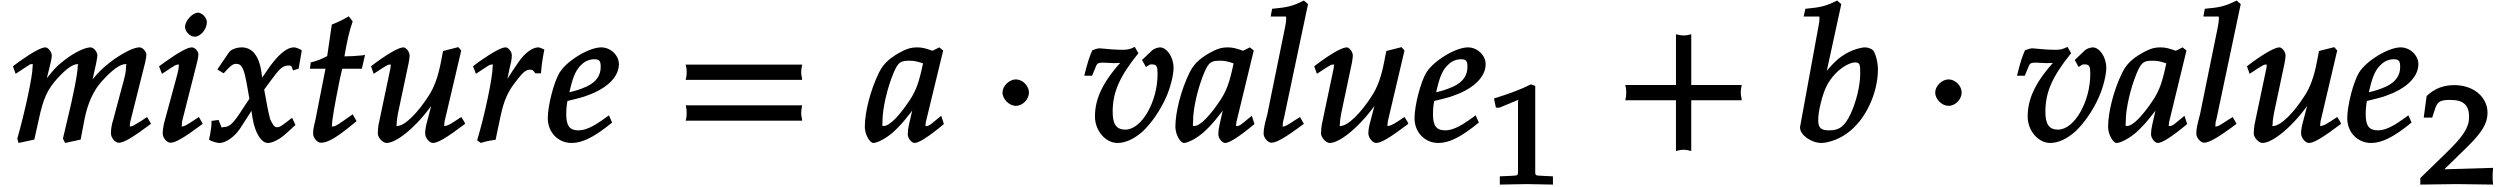
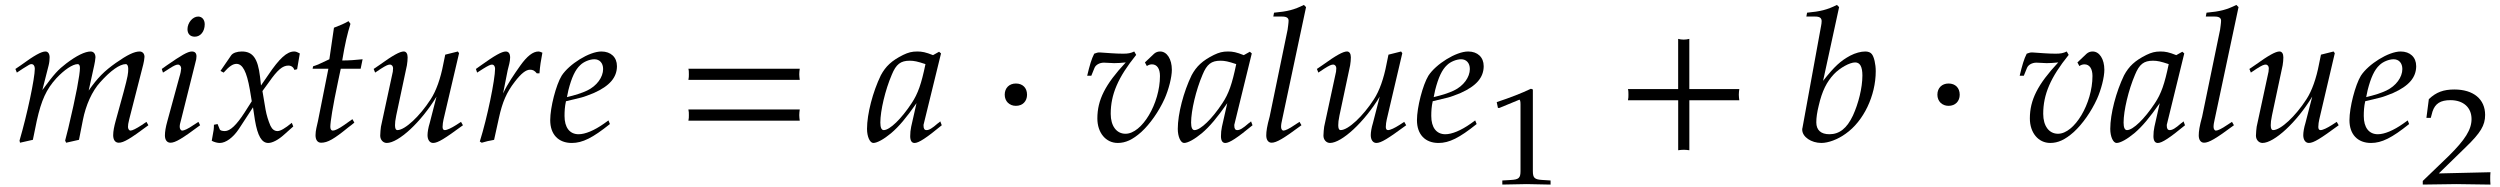
<svg xmlns="http://www.w3.org/2000/svg" xmlns:xlink="http://www.w3.org/1999/xlink" width="161pt" height="16" viewBox="0 0 161 12">
  <defs>
    <symbol overflow="visible" id="a">
-       <path d="M8.938-1.25l-.172-.297-.454.297c-.359.219-.5.313-.624.313-.079 0-.032.03-.032-.11 0-.11.032-.219.094-.469l.89-3.546c.047-.204.079-.407.079-.5 0-.204-.25-.47-.438-.47-.344 0-.906.266-1.64.766-.75.547-1.172.97-1.75 1.782l.234.109.36-1.64c.046-.25.077-.423.077-.5 0-.235-.25-.516-.437-.516-.36 0-1.016.312-1.672.812-.531.407-.765.657-1.547 1.703l.25.094.39-1.594c.048-.187.079-.359.079-.5 0-.234-.25-.515-.406-.515-.266 0-.813.297-1.703.922l-.391.296.172.485.547-.36c.437-.28.39-.265.469-.265.14 0 .078 0 .078.172 0 .61-.5 2.922-.985 4.625l.078.281L1.5-.094l.297-1.328c.281-1.328.562-1.937 1.234-2.656.5-.547.938-.875 1.266-.875.094 0 0-.031 0 .125 0 .422-.25 1.781-.766 3.875l-.187.797.14.281 1-.219.266-1.39c.203-.97.563-1.766 1.094-2.36C6.5-4.563 7-4.954 7.39-4.954c.093 0 .015-.015.015.173 0 .281-.015.453-.312 1.5l-.5 1.875c-.11.328-.157.64-.157.906 0 .297.266.61.5.61.313 0 .829-.282 2.079-1.22zm0 0" />
+       <path d="M8.844-1.016l-.125-.218-.297.203c-.36.234-.61.36-.735.36-.078 0-.156-.11-.156-.235 0-.125.016-.235.078-.485l.907-3.546a2.7 2.7 0 0 0 .078-.485c0-.203-.125-.344-.313-.344-.344 0-.797.22-1.531.735C6-4.5 5.578-4.078 5-3.25l.36-1.64a3.63 3.63 0 0 0 .077-.5c0-.235-.125-.376-.312-.376-.36 0-.906.266-1.563.766-.53.406-.765.656-1.546 1.719l.406-1.594c.047-.188.062-.375.062-.516 0-.234-.109-.375-.265-.375-.266 0-.719.25-1.594.891l-.344.234.094.235.375-.25c.438-.282.484-.297.563-.297.14 0 .218.125.218.297 0 .61-.484 2.922-.984 4.625l.031.14.828-.187.25-1.219c.297-1.328.61-2.031 1.266-2.75.515-.547 1.047-.906 1.375-.906.094 0 .14.094.14.25 0 .422-.25 1.781-.75 3.875l-.203.797.063.14.828-.187.25-1.266c.188-.968.594-1.875 1.125-2.453C6.406-4.53 7-4.953 7.39-4.953c.094 0 .157.11.157.297 0 .297-.016.453-.297 1.5l-.516 1.875c-.093.343-.156.64-.156.906 0 .297.125.484.36.484.312 0 .734-.25 1.906-1.125zm0 0" />
    </symbol>
    <symbol overflow="visible" id="b">
-       <path d="M2.969-1.25l-.172-.297-.453.297c-.36.234-.5.313-.625.313-.078 0-.016.03-.016-.11 0-.11 0-.203.078-.469l.922-3.64c.047-.203.063-.313.063-.422 0-.203-.22-.453-.422-.453-.266 0-.797.281-1.703.922l-.407.296.188.485.547-.36c.344-.218.375-.234.484-.234.11 0 .047-.031.047.11 0 .109-.047.359-.094.53L.625-1.405c-.11.375-.156.672-.156.922 0 .28.265.593.5.593.312 0 .844-.296 2.078-1.218zm.344-6.406c0-.282-.313-.61-.563-.61-.36 0-.844.516-.844.922 0 .297.328.625.625.625.375 0 .781-.484.781-.937zm0 0" />
+       <path d="M2.875-1.016l-.11-.218-.312.203c-.36.25-.61.36-.734.36-.078 0-.157-.11-.157-.235 0-.125.016-.219.094-.485l.907-3.625c.062-.203.078-.328.078-.437 0-.203-.094-.313-.297-.313-.266 0-.688.25-1.61.891l-.328.234.078.235.391-.25c.344-.219.469-.266.578-.266.11 0 .203.11.203.25 0 .094-.047.344-.11.531l-.78 2.86c-.11.39-.157.687-.157.922 0 .28.125.468.36.468.312 0 .75-.265 1.906-1.125zm.297-6.5c0-.296-.172-.5-.422-.5-.36 0-.688.407-.688.813 0 .297.172.484.47.484.374 0 .64-.343.64-.797zm0 0" />
    </symbol>
    <symbol overflow="visible" id="c">
-       <path d="M5.875-5.875c-.14-.078-.344-.156-.453-.156-.469 0-1.063.468-1.797 1.578l-.453.656.25.094-.078-.578c-.14-1.188-.594-1.75-1.297-1.75-.313 0-.688.14-.797.297L.484-4.61l.407.25c.437-.485.578-.61.812-.61.39 0 .516.36.719 1.532l.125.718-.438.656C1.594-1.25 1.297-.905.953-.905c-.172 0-.172.078-.203.015l-.188-.468-.453.062c0 .36-.03.516-.093.89-.032.141-.047.173-.063.329.219.125.531.203.672.203.39 0 .953-.375 1.328-.938l.906-1.406-.234-.094.125.829c.172 1.015.578 1.609 1 1.609.266 0 .75-.234 1.125-.578l.64-.578-.218-.469c-.578.453-.766.61-.953.61-.188 0-.25-.094-.453-.5.015.046-.11-.407-.172-.75L3.5-3.313l.39-.532c.563-.765.782-1.015 1.157-1.015.187 0 .187-.032.312.312l.36-.11.203-1.171zm0 0" />
+       <path d="M5.781-5.64c-.14-.079-.25-.126-.36-.126-.468 0-.952.438-1.687 1.532l-.453.656-.062-.563c-.14-1.187-.469-1.625-1.172-1.625-.313 0-.578.094-.688.25l-.687 1 .203.11c.36-.407.594-.563.828-.563.39 0 .656.485.86 1.657l.124.75-.468.734C1.703-1.031 1.297-.641.953-.641.781-.64.641-.687.625-.75l-.14-.344-.235.047c0 .234-.016.39-.094.766-.031.156-.031.187-.047.265.172.094.375.141.516.141.39 0 .86-.344 1.234-.906l.907-1.39.125.827C3.062-.328 3.328.125 3.75.125c.266 0 .656-.203 1.031-.547l.578-.516-.093-.234c-.438.36-.735.531-.922.531C4.156-.64 4-.75 3.89-.984a4.761 4.761 0 0 1-.313-1.032l-.203-1.203.422-.578c.547-.781.875-1.062 1.25-1.062.187 0 .328.109.39.28l.172-.046zm0 0" />
    </symbol>
    <symbol overflow="visible" id="d">
-       <path d="M3.703-5.516c-.453.047-.86.063-1.156.063.172-.984.297-1.578.531-2.25l-.25-.328a7.16 7.16 0 0 1-1.094.531l-.296 2.031c-.391.203-.704.328-1.063.407l-.047.406h1l-.64 3.25C.625-1.11.53-.813.53-.5c0 .297.266.61.5.61.422 0 .922-.282 1.86-1.032.218-.172.14-.125.437-.36l-.25-.437-.672.469c-.36.25-.484.313-.625.313-.093 0-.031.046-.031-.11 0-.297.156-1.234.516-3l.14-.61h1.266l.203-.89zm0 0" />
+       <path d="M3.703-5.266c-.453.047-.86.079-1.312.079.187-1.125.328-1.704.53-2.36l-.124-.172c-.235.14-.563.282-.938.422l-.296 2.031c-.516.25-.829.391-1.047.454l-.032.156H1.5L.828-1.281c-.062.297-.156.593-.156.906 0 .297.125.484.36.484.421 0 .827-.234 1.765-1 .219-.156.14-.109.375-.296l-.125-.22-.531.376c-.36.25-.594.36-.735.36-.093 0-.156-.095-.156-.235 0-.313.14-1.25.516-3.016l.156-.734h1.281zm0 0" />
    </symbol>
    <symbol overflow="visible" id="e">
-       <path d="M6.219-1.25l-.188-.297-.453.297c-.297.188-.469.281-.625.281-.094 0-.016.047-.016-.078 0-.14.032-.328.079-.469L6.03-5.828l-.187-.219-.985.25-.14.719c-.172.906-.422 1.61-.782 2.156-.703 1.11-1.546 1.953-2.03 1.953-.11 0-.032.031-.032-.172 0-.187.031-.312.078-.625l.688-3.25c.03-.187.062-.343.062-.5 0-.234-.234-.515-.39-.515-.25 0-.813.281-1.704.922l-.39.296.172.485.546-.36c.36-.218.375-.234.485-.234.125 0 .062-.031.062.11a.792.792 0 0 1-.03.203l-.75 3.562c-.016.11-.048.375-.048.563 0 .265.328.609.563.609.75 0 2.297-1.375 3.297-3.016l-.235-.093-.437 1.687c-.094.313-.14.61-.14.797 0 .297.28.625.5.625.312 0 .859-.313 2.077-1.234zm0 0" />
+       <path d="M6.125-1.016L6-1.234l-.313.203c-.296.187-.578.328-.734.328-.094 0-.14-.078-.14-.203 0-.156.03-.344.062-.485l1-4.265-.078-.11-.813.204-.125.609c-.171.906-.453 1.719-.812 2.266C3.344-1.595 2.39-.704 1.907-.704c-.11 0-.157-.11-.157-.313 0-.171.016-.312.078-.625l.688-3.234c.03-.188.046-.36.046-.516 0-.234-.093-.375-.25-.375-.25 0-.703.25-1.593.891l-.344.234.094.235.375-.25c.344-.219.469-.266.578-.266.125 0 .203.11.203.234 0 .063-.016.157-.016.22L.844-.923c-.016.125-.047.39-.047.578 0 .266.187.469.422.469.75 0 2.203-1.328 3.203-2.984l-.438 1.703c-.093.297-.14.593-.14.781 0 .297.14.5.36.5.312 0 .75-.281 1.921-1.14zm0 0" />
    </symbol>
    <symbol overflow="visible" id="f">
-       <path d="M4.594-5.953c-.14-.063-.188-.078-.25-.078-.36 0-.844.328-1.266.937-.406.594-.86 1.25-1.172 1.907h.282L2.5-4.704c.063-.25.14-.531.14-.813 0-.234-.218-.515-.406-.515-.25 0-.812.297-1.703.922l-.39.296.187.485.547-.36c.328-.218.375-.234.469-.234.125 0 .062-.031.062.125 0 .703-.515 3.156-1 4.75l.235.172c.296-.094.562-.156.953-.203l.328-1.563c.219-.984.453-1.53.984-2.203.406-.531.625-.75.89-.75.188 0 .204.032.36.235h.36c.046-.594.109-.97.218-1.532zm0 0" />
+       <path d="M4.594-5.688c-.14-.062-.188-.078-.25-.078-.36 0-.735.297-1.172.907-.406.578-.813 1.156-1.11 1.796l.297-1.5c.063-.265.157-.546.157-.812 0-.25-.094-.39-.282-.39-.25 0-.703.25-1.593.89l-.329.234.079.235.39-.25c.328-.203.469-.266.563-.266.125 0 .203.11.203.266 0 .687-.5 3.156-.984 4.687L.688.11c.25-.078.515-.14.796-.187L1.797-1.5c.219-1 .484-1.625 1.016-2.313.406-.53.718-.78.984-.78.187 0 .297.062.437.234h.172c.032-.454.094-.844.188-1.329zm0 0" />
    </symbol>
    <symbol overflow="visible" id="g">
-       <path d="M4.61-4.953c0-.563-.532-1.078-1.141-1.078-.781 0-2.188.843-2.672 1.61C.437-3.845.03-2.313.03-1.47.031-.547.703.125 1.563.125 2.25.125 3-.235 4.171-1.188l-.203-.468-.438.312c-.64.453-1.11.657-1.531.657-.578 0-.781-.313-.781-1.047 0-.313.031-.61.078-.844l.86-.219c.202-.047.515-.172.827-.297C4-3.547 4.61-4.219 4.61-4.954zm-1.173.187c0 .516-.265.954-.89 1.25a5.596 5.596 0 0 1-1.125.375l.062-.265c.188-.797.391-1.219.72-1.516.218-.219.515-.344.812-.344.343 0 .421.11.421.5zm0 0" />
+       <path d="M4.469-4.828c0-.563-.39-.938-1-.938-.781 0-2.078.813-2.563 1.563-.36.594-.734 2.031-.734 2.86 0 .921.531 1.468 1.39 1.468.688 0 1.344-.328 2.454-1.219l-.094-.234-.281.203C3-.672 2.42-.437 2-.437c-.578 0-.906-.438-.906-1.172 0-.297.015-.61.093-.954l.97-.234c.202-.047.515-.172.827-.297C4-3.547 4.47-4.094 4.47-4.828zm-.89.187c0 .532-.407 1.094-1.032 1.391-.328.156-.766.297-1.297.422l.094-.453c.203-.797.437-1.313.765-1.61.22-.218.61-.375.907-.375.343 0 .562.25.562.625zm0 0" />
    </symbol>
    <symbol overflow="visible" id="h">
-       <path d="M8.266-4.078a1.419 1.419 0 0 1-.047-.36c0-.109.015-.234.062-.484h-7.5c.063.25.063.375.063.484 0 .125 0 .235-.063.5h7.5zm0 2.625a1.332 1.332 0 0 1-.047-.36c0-.109.015-.234.062-.484h-7.5c.063.25.063.375.063.485 0 .125 0 .25-.063.5h7.5zm0 0" />
+       <path d="M8.125-3.938c-.016-.124-.031-.25-.031-.359 0-.125.015-.25.031-.36H.953c.031.11.031.235.031.36 0 .11 0 .234-.03.36zm0 2.626c-.016-.125-.031-.235-.031-.36s.015-.234.031-.36H.953a1.4 1.4 0 0 1 .031.36c0 .125 0 .234-.03.36zm0 0" />
    </symbol>
    <symbol overflow="visible" id="i">
-       <path d="M4.984-1.14l-.156-.485c-.25.203-.266.219-.328.266-.375.312-.453.39-.625.39-.125 0-.047.031-.047-.156 0-.047 0-.078.016-.125l1.11-4.578-.25-.203-.438.218c-.438-.156-.672-.218-.985-.218-.344 0-.578.062-.906.218-.75.375-1.234.766-1.531 1.36l-.047.094C.28-3.297-.093-1.875-.093-.922c0 .516.327 1.047.546 1.047.25 0 .797-.281 1.234-.656.516-.453.985-1.016 1.641-1.938l-.234-.094-.344 1.516a2.715 2.715 0 0 0-.078.61c0 .265.25.562.437.562.266 0 .86-.36 1.891-1.219zM3.672-5.079c-.266 1.281-.453 1.797-.844 2.406C2.156-1.656 1.516-.969 1.125-.969c-.14 0-.078-.015-.078-.344 0-.765.297-2.093.719-3.093.296-.688.453-.766 1.03-.766.282 0 .5.047.86.172zm0 0" />
+       <path d="M4.86-1.016l-.094-.25c-.079.079-.094.079-.157.125-.375.329-.562.438-.734.438-.125 0-.188-.094-.188-.281 0-.063 0-.094.016-.125l1.11-4.532-.125-.109-.391.219c-.469-.188-.703-.235-1.016-.235-.344 0-.578.063-.906.22-.75.374-1.125.734-1.438 1.312C.422-3.172.047-1.75.047-.781c0 .5.187.906.406.906.25 0 .688-.25 1.14-.625.516-.438.985-1 1.641-1.938L2.891-.921a2.882 2.882 0 0 0-.063.61c0 .28.094.437.281.437.266 0 .766-.328 1.75-1.14zM3.811-4.953c-.265 1.281-.484 1.906-.89 2.516-.656 1-1.406 1.734-1.797 1.734-.14 0-.219-.156-.219-.485 0-.765.313-2.093.735-3.078.28-.687.578-.906 1.156-.906.281 0 .5.047 1.015.219zm0 0" />
    </symbol>
    <symbol overflow="visible" id="j">
-       <path d="M2.516-3.125c0-.422-.407-.844-.844-.844-.422 0-.86.422-.86.844 0 .438.438.86.86.86.437 0 .844-.422.844-.86zm0 0" />
+       <path d="M2.39-2.984c0-.438-.28-.72-.718-.72-.422 0-.719.282-.719.72 0 .421.297.718.719.718.437 0 .719-.296.719-.718zm0 0" />
    </symbol>
    <symbol overflow="visible" id="k">
-       <path d="M5.828-4.719c0-.687-.437-1.312-.875-1.312-.14 0-.406.093-.5.187l-.656.625.25.453c.25-.171.266-.171.375-.171.328 0 .375.14.375.625 0 1.765-1.016 3.578-2.078 3.578-.578 0-.813-.36-.813-1.141 0-1.25.422-2.25 1.657-3.781l-.235-.407c-.281.141-.437.188-.765.188-.5 0-.985-.047-1.47-.094-.155 0-.25.032-.5.125-.155.328-.327.844-.515 1.64h.5l.266-.64c.094-.203.203-.203.484-.203.219 0 .438.031.656.031.25 0 .438-.015.75-.046l-.109-.235C1.297-3.859.765-2.766.765-1.578c0 .922.688 1.703 1.454 1.703.5 0 1.062-.25 1.61-.734C4.39-1.125 5-2.016 5.358-2.844c.266-.594.47-1.406.47-1.875zm0 0" />
+       <path d="M5.703-4.594c0-.672-.312-1.172-.75-1.172a.571.571 0 0 0-.39.141l-.594.563.125.234a.55.55 0 0 1 .328-.11c.328 0 .516.282.516.75 0 1.766-1.157 3.72-2.22 3.72-.577 0-.952-.5-.952-1.282 0-1.25.468-2.344 1.64-3.797l-.125-.219c-.234.11-.39.141-.719.141-.5 0-.984-.047-1.468-.078-.157-.016-.25.031-.39.078-.173.328-.298.766-.454 1.422h.266l.203-.5c.078-.203.328-.344.61-.344.218 0 .437.031.655.031.25 0 .438-.015.75-.046C1.406-3.641.906-2.642.906-1.454c0 .922.547 1.578 1.313 1.578.5 0 .953-.203 1.515-.703.563-.516 1.125-1.313 1.5-2.14.266-.595.47-1.391.47-1.876zm0 0" />
    </symbol>
    <symbol overflow="visible" id="l">
-       <path d="M3.094-8.86l-.219-.187c-.75.375-1.063.438-2.047.531l-.094.5h.735c.281 0 .265-.046.265.141 0 .156-.046.422-.078.578L.516-1.703C.344-1.093.28-.75.28-.484c0 .28.281.593.5.593.313 0 .86-.296 2.094-1.218l-.25-.438-.469.297c-.344.234-.5.313-.61.313-.093 0-.03.03-.03-.11s.03-.297.078-.437L3.14-8.813zm0 0" />
+       <path d="M3-8.625l-.14-.14c-.626.312-1.047.421-1.922.5l-.047.25h.578c.281 0 .406.093.406.265 0 .156-.047.438-.063.578L.657-1.578C.484-.953.437-.625.437-.36c0 .28.126.468.344.468.313 0 .766-.265 1.922-1.125l-.125-.218-.312.203c-.36.25-.61.36-.72.36-.093 0-.155-.11-.155-.235 0-.156.03-.297.062-.438zm0 0" />
    </symbol>
    <symbol overflow="visible" id="n">
-       <path d="M8.266-2.766a1.332 1.332 0 0 1-.047-.359c0-.11.015-.234.062-.484h-3.25v-3.266c-.25.063-.375.078-.484.078-.125 0-.25-.016-.5-.078v3.266H.78c.063.25.063.375.063.484 0 .125 0 .25-.063.5h3.266V.641c.25-.063.375-.079.5-.079.11 0 .234.016.484.079v-3.266h3.25zm0 0" />
+       <path d="M8.125-2.625c-.016-.125-.031-.25-.031-.36 0-.124.015-.25.031-.359H4.906v-3.234c-.125.031-.25.047-.36.047-.124 0-.25-.016-.359-.047v3.234H.954c.031.11.031.235.031.36 0 .109 0 .234-.03.359h3.234V.594c.109-.016.234-.031.359-.031.11 0 .234.015.36.03v-3.218zm0 0" />
    </symbol>
    <symbol overflow="visible" id="o">
-       <path d="M5.313-4.625c0-.453-.157-1.016-.297-1.203-.079-.094-.329-.203-.516-.203-.281 0-.75.14-1.078.312-.61.313-1 .672-1.75 1.625L1.906-4l1.047-4.813-.265-.234c-.75.375-1.079.438-2.047.531l-.11.5h.75c.282 0 .266-.046.266.157 0 .093-.016.218-.031.296L.312-.984C.297-.938.297-.891.297-.86c0 .468.719.984 1.375.984.437 0 1.156-.25 1.656-.625 1.156-.813 1.985-2.547 1.985-4.125zm-1.141.281c0 .766-.25 1.797-.61 2.578-.39.829-.734 1.079-1.374 1.079-.547 0-.72-.157-.72-.657 0-.297.048-.625.157-1.078.234-.953.484-1.422.953-1.922.39-.406.922-.718 1.266-.718.312 0 .328.14.328.718zm0 0" />
+       <path d="M5.172-4.5c0-.453-.11-.922-.25-1.094-.078-.11-.234-.172-.422-.172-.281 0-.64.094-.969.266-.61.328-1.015.688-1.75 1.625l1.032-4.75-.141-.14c-.625.312-1.063.421-1.922.5l-.047.25h.578c.282 0 .407.093.407.296 0 .078-.016.219-.032.282L.453-.845c-.016.031-.016.078-.016.11 0 .468.579.859 1.235.859.437 0 1.047-.219 1.562-.594C4.391-1.28 5.172-2.922 5.172-4.5zm-.86.297c0 .766-.25 1.781-.609 2.562-.39.829-.875 1.204-1.515 1.204-.547 0-.844-.266-.844-.766 0-.297.047-.64.156-1.078.219-.953.516-1.531.984-2.031.391-.407 1.016-.75 1.36-.75.312 0 .469.265.469.859zm0 0" />
    </symbol>
    <symbol overflow="visible" id="m">
-       <path d="M4.281-.11V-.5l-.656-.031c-.531-.031-.484.015-.484-.453v-5.344l-.282-.094c-.625.313-1.312.578-2.375.906l.125.594h.22l1.25-.516h.03c.047 0-.078-.062-.078.157v4.297c0 .468.047.421-.469.453L.86-.5v.531L2.61 0l1.672.031zm0 0" />
+       <path d="M4.125.031v-.265l-.516-.032c-.515-.03-.625-.125-.625-.578v-5.25L2.86-6.14c-.625.297-1.312.563-2.203.86l.078.375h.094l1.25-.516.031-.016c.047 0 .079.094.079.297v4.297c0 .453-.11.547-.626.578l-.546.032V.03L2.594 0zm0 0" />
    </symbol>
    <symbol overflow="visible" id="p">
-       <path d="M4.75-.11c-.016-.187-.016-.265-.016-.39s0-.203.032-.547l-3.141.094 1.5-1.469c.938-.922 1.281-1.5 1.281-2.172 0-1.015-.906-1.781-2.14-1.781-.688 0-1.282.219-1.782.703l-.187 1.39h.547l.172-.53c.156-.516.359-.61 1-.61.843 0 1.203.344 1.203 1.094 0 .672-.36 1.234-1.453 2.297L.078-.391v.422L2.406 0l2.36.031zm0 0" />
+       <path d="M4.594.031c-.016-.187-.016-.281-.016-.406 0-.11 0-.203.016-.39l-3.328.078 1.75-1.704c.937-.906 1.234-1.39 1.234-2.062 0-1.016-.75-1.64-1.984-1.64-.688 0-1.172.171-1.641.624L.469-4.266H.75l.11-.406c.171-.516.515-.734 1.156-.734.828 0 1.359.468 1.359 1.218 0 .672-.406 1.329-1.484 2.391L.234-.203V.03L2.391 0zm0 0" />
    </symbol>
  </defs>
-   <use xlink:href="#a" x=".709" y="9.082" />
-   <use xlink:href="#b" x="10.01" y="9.082" />
-   <use xlink:href="#c" x="13.513" y="9.082" />
-   <use xlink:href="#d" x="19.634" y="9.082" />
-   <use xlink:href="#e" x="23.675" y="9.082" />
-   <use xlink:href="#f" x="30.322" y="9.082" />
-   <use xlink:href="#g" x="35.248" y="9.082" />
-   <use xlink:href="#h" x="43.377" y="9.082" />
-   <use xlink:href="#i" x="55.787" y="9.082" />
-   <use xlink:href="#j" x="63.749" y="9.082" />
-   <use xlink:href="#k" x="69.75" y="9.082" />
-   <use xlink:href="#i" x="75.788" y="9.082" />
-   <use xlink:href="#l" x="81.096" y="9.082" />
-   <use xlink:href="#e" x="84.419" y="9.082" />
-   <use xlink:href="#g" x="91.066" y="9.082" />
-   <use xlink:href="#m" x="95.728" y="11.856" />
+   <use xlink:href="#a" x=".711" y="9.082" />
+   <use xlink:href="#b" x="10.012" y="9.082" />
+   <use xlink:href="#c" x="13.527" y="9.082" />
+   <use xlink:href="#d" x="19.648" y="9.082" />
+   <use xlink:href="#e" x="23.689" y="9.082" />
+   <use xlink:href="#f" x="30.336" y="9.082" />
+   <use xlink:href="#g" x="35.262" y="9.082" />
+   <use xlink:href="#h" x="43.379" y="9.082" />
+   <use xlink:href="#i" x="55.789" y="9.082" />
+   <use xlink:href="#j" x="63.751" y="9.082" />
+   <use xlink:href="#k" x="69.764" y="9.082" />
+   <use xlink:href="#i" x="75.802" y="9.082" />
+   <use xlink:href="#l" x="81.11" y="9.082" />
+   <use xlink:href="#e" x="84.433" y="9.082" />
+   <use xlink:href="#g" x="91.08" y="9.082" />
+   <use xlink:href="#m" x="95.732" y="11.856" />
  <use xlink:href="#n" x="103.886" y="9.082" />
  <g>
    <use xlink:href="#o" x="115.626" y="9.082" />
  </g>
  <g>
    <use xlink:href="#j" x="123.815" y="9.082" />
  </g>
  <g>
    <use xlink:href="#k" x="129.817" y="9.082" />
  </g>
  <g>
    <use xlink:href="#i" x="135.854" y="9.082" />
    <use xlink:href="#l" x="141.162" y="9.082" />
    <use xlink:href="#e" x="144.486" y="9.082" />
    <use xlink:href="#g" x="151.133" y="9.082" />
  </g>
  <g>
-     <use xlink:href="#p" x="155.791" y="11.856" />
+     <use xlink:href="#p" x="155.792" y="11.856" />
  </g>
</svg>
